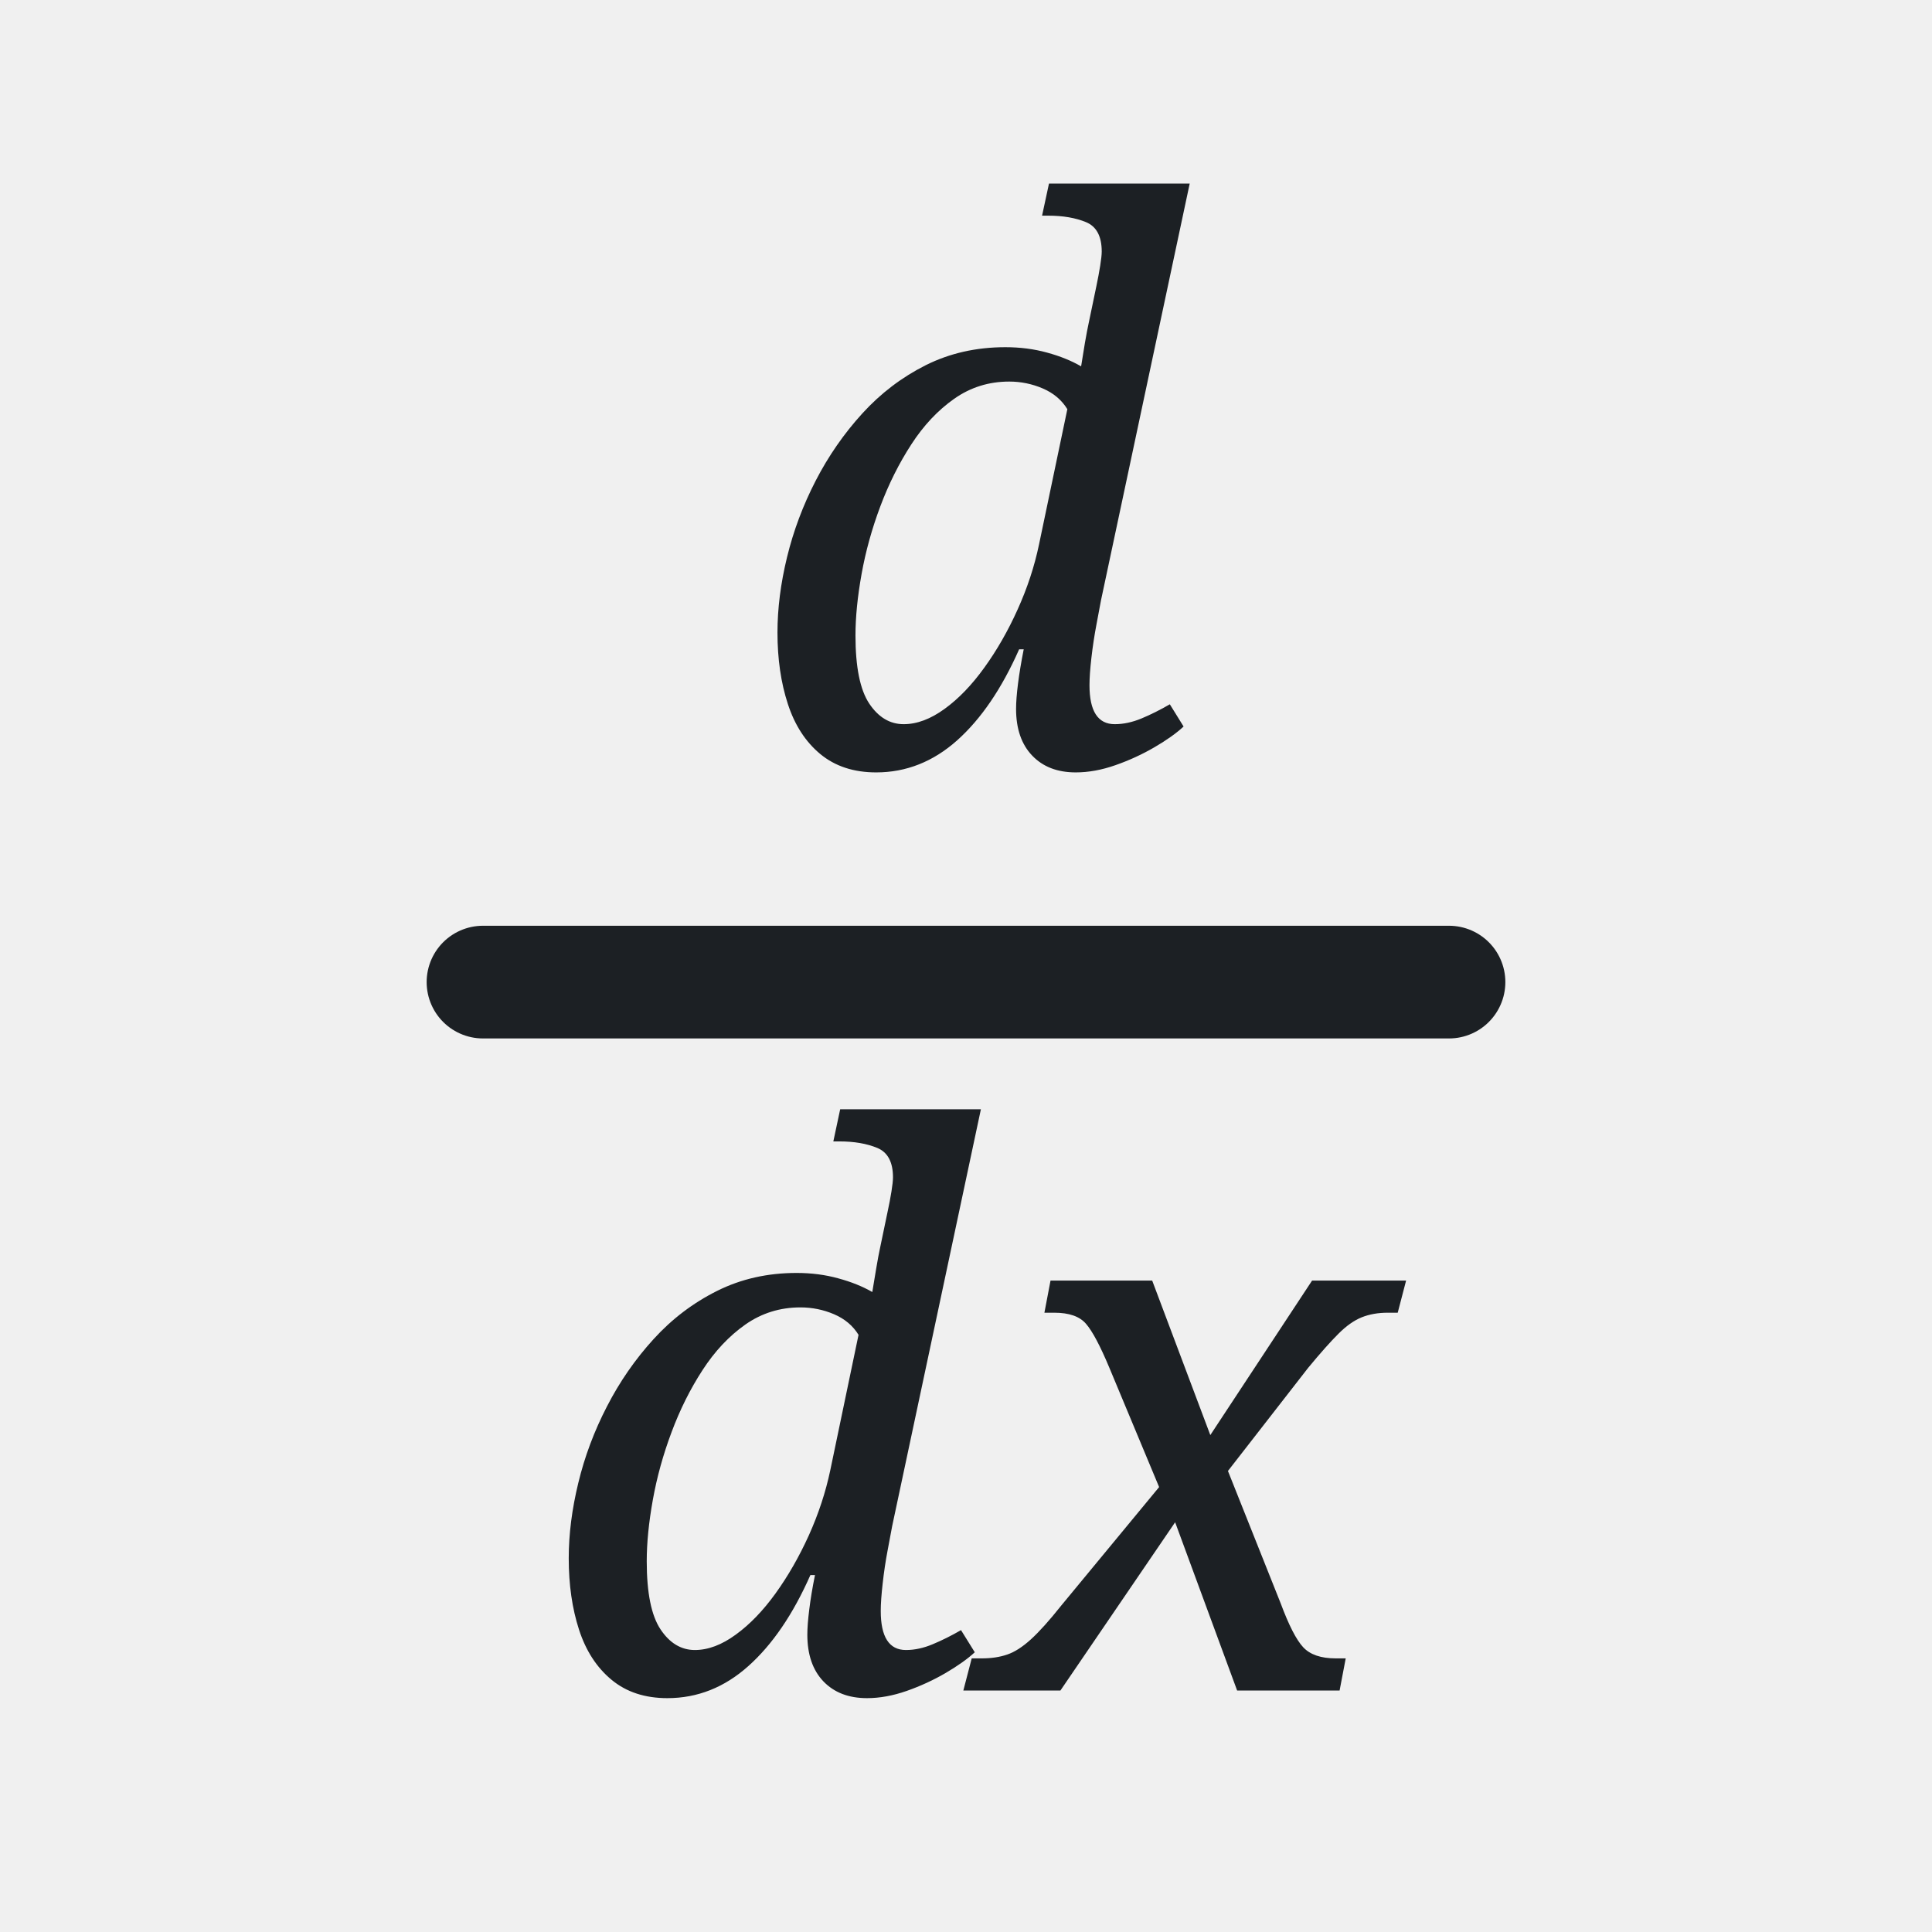
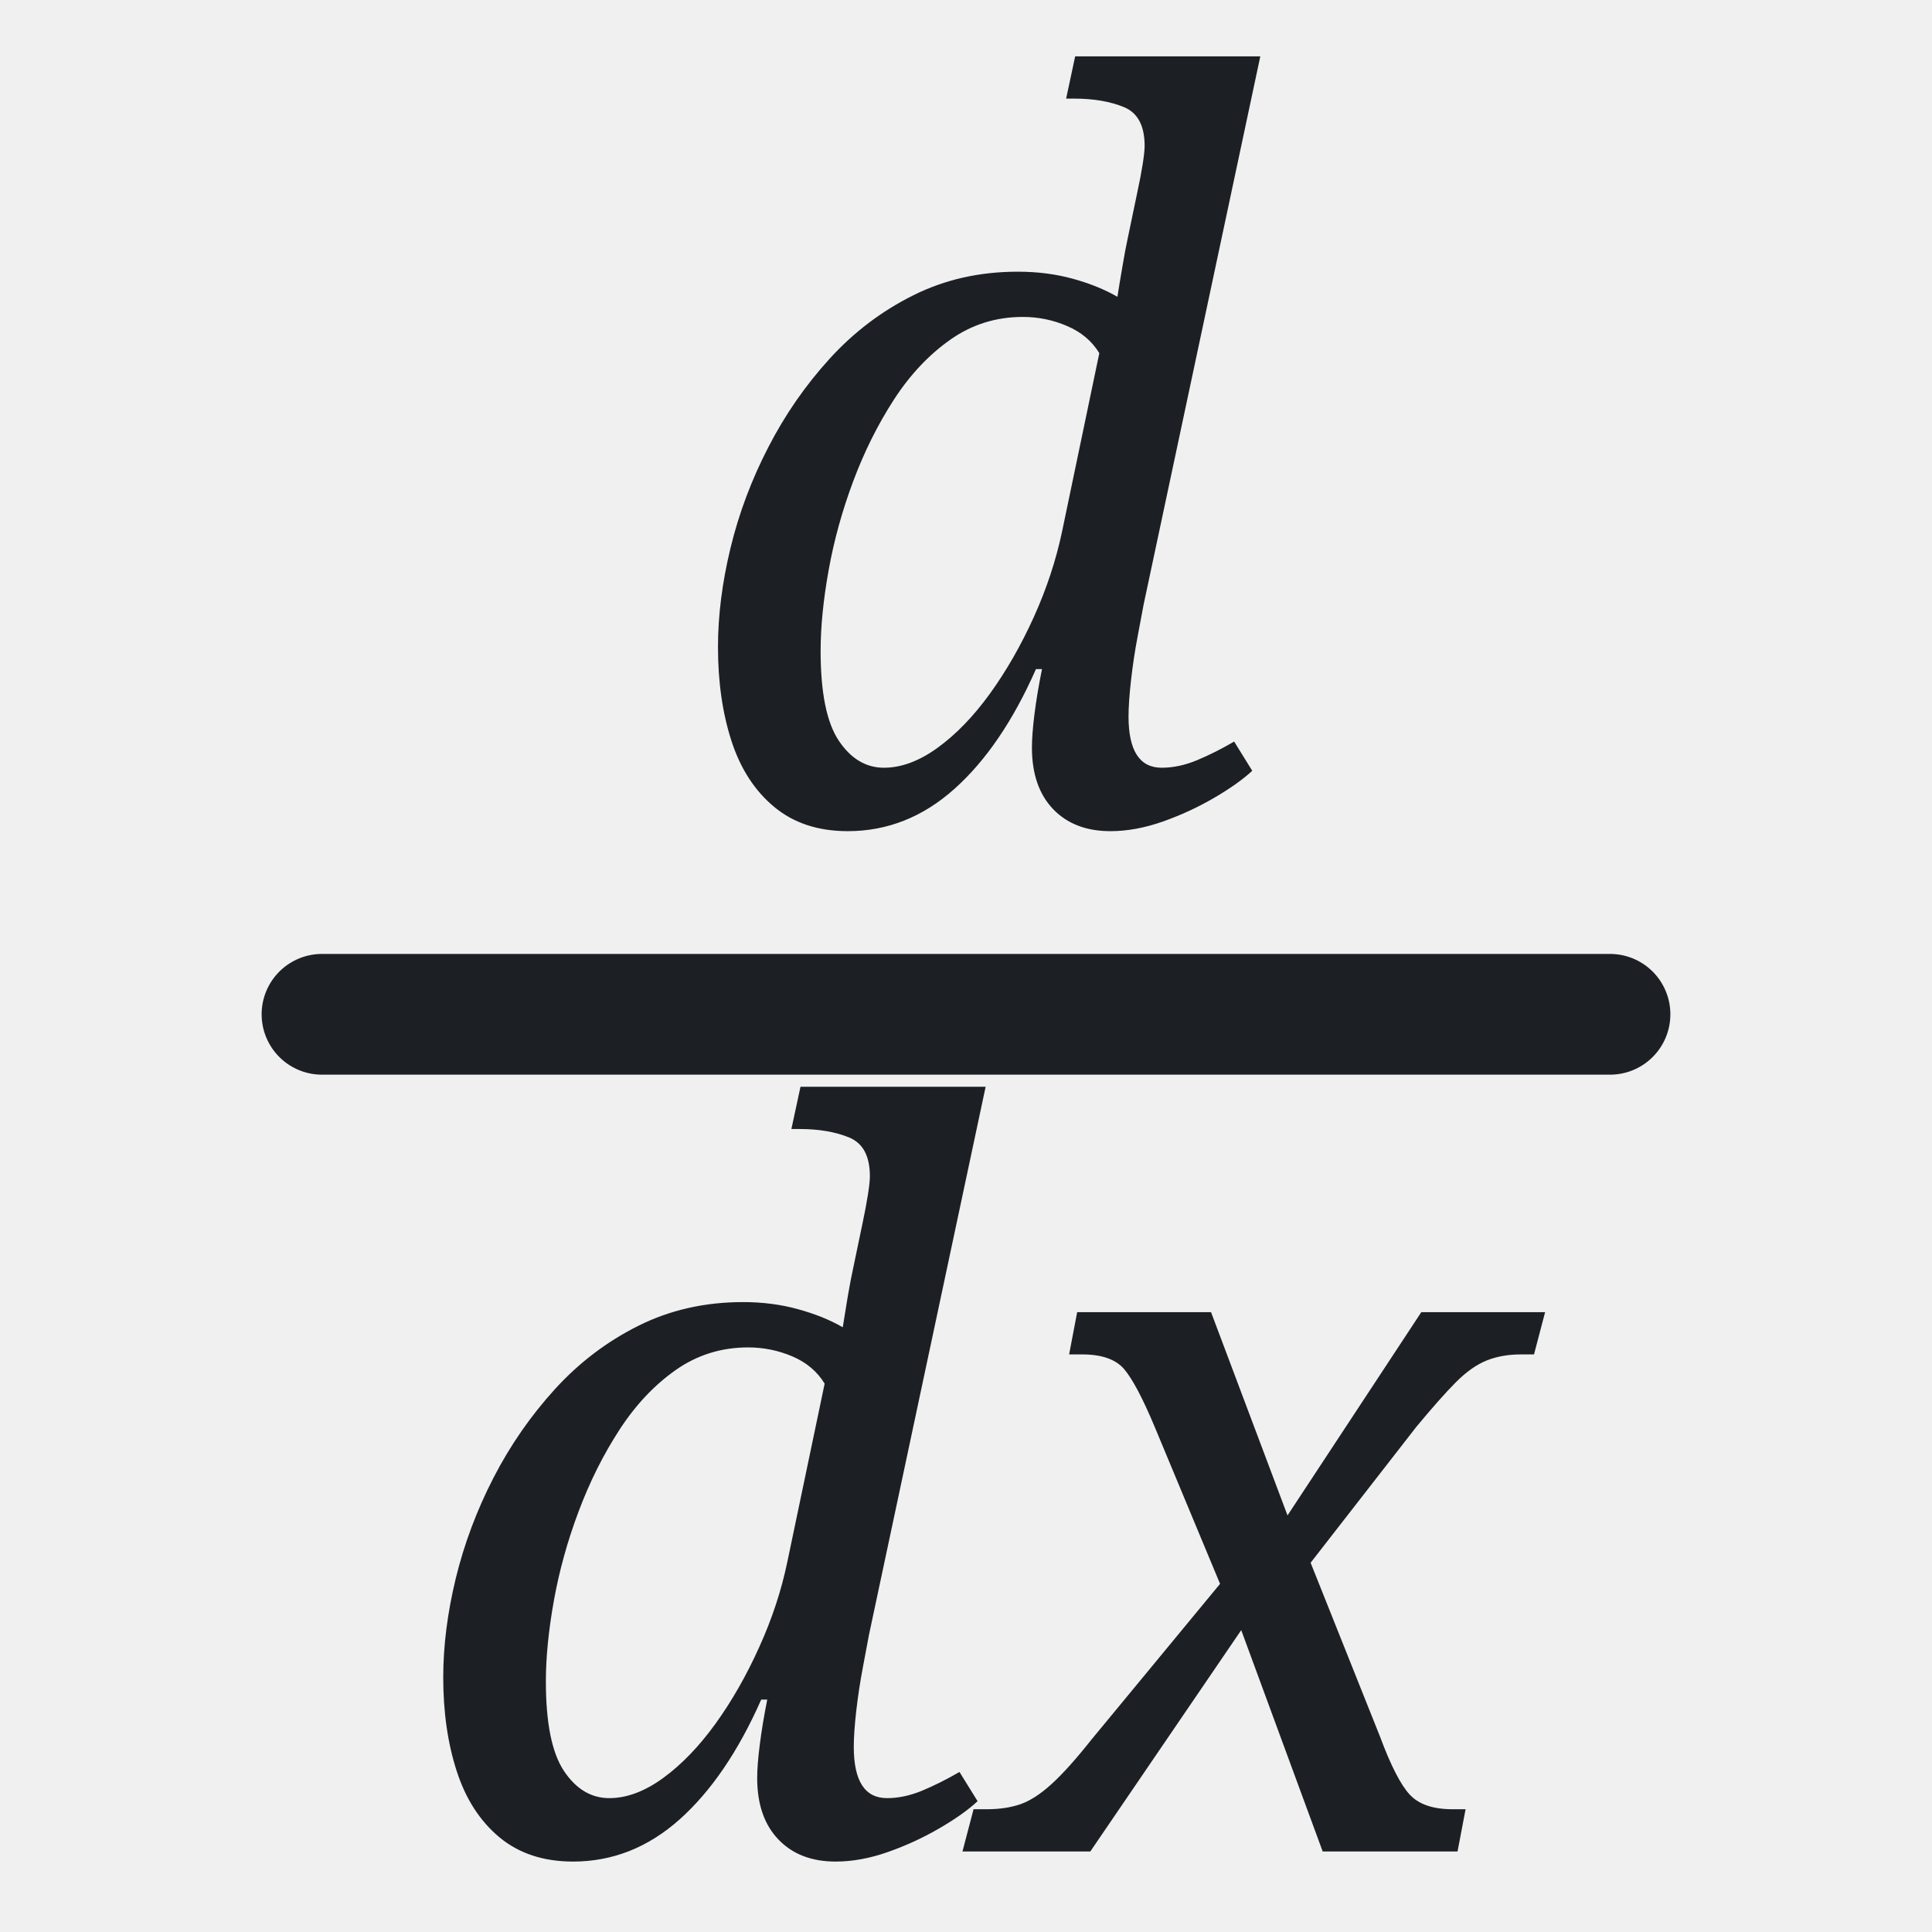
<svg xmlns="http://www.w3.org/2000/svg" width="24" height="24" viewBox="0 0 24 24" fill="#1c2024">
  <mask id="locus-keyboard-derivative" maskUnits="userSpaceOnUse" x="0" y="0" width="24" height="24">
    <rect width="24" height="24" fill="#000" />
-     <path d="M10.884 9.595Q10.466 9.595 10.19 9.367Q9.915 9.139 9.787 8.745Q9.658 8.351 9.658 7.857Q9.658 7.41 9.777 6.921Q9.896 6.431 10.133 5.971Q10.371 5.51 10.713 5.135Q11.055 4.76 11.501 4.536Q11.948 4.313 12.489 4.313Q12.765 4.313 13.007 4.38Q13.249 4.446 13.43 4.551Q13.449 4.427 13.477 4.261Q13.506 4.095 13.525 4.009L13.62 3.553Q13.648 3.42 13.667 3.301Q13.686 3.183 13.686 3.125Q13.686 2.841 13.492 2.76Q13.297 2.679 13.021 2.679H12.945L13.031 2.28H14.779L13.677 7.457Q13.658 7.562 13.62 7.761Q13.582 7.961 13.558 8.17Q13.534 8.379 13.534 8.512Q13.534 8.996 13.848 8.996Q14.009 8.996 14.18 8.925Q14.351 8.854 14.532 8.749L14.703 9.025Q14.57 9.149 14.342 9.282Q14.114 9.415 13.857 9.505Q13.601 9.595 13.363 9.595Q13.021 9.595 12.822 9.386Q12.622 9.177 12.622 8.806Q12.622 8.683 12.646 8.493Q12.67 8.303 12.717 8.066H12.66Q12.337 8.797 11.891 9.196Q11.444 9.595 10.884 9.595ZM11.226 8.996Q11.473 8.996 11.734 8.806Q11.995 8.617 12.228 8.293Q12.461 7.971 12.641 7.572Q12.822 7.172 12.907 6.764L13.259 5.083Q13.154 4.912 12.955 4.826Q12.755 4.74 12.537 4.74Q12.157 4.74 11.853 4.954Q11.549 5.168 11.321 5.52Q11.093 5.871 10.936 6.289Q10.779 6.707 10.703 7.13Q10.627 7.553 10.627 7.894Q10.627 8.483 10.798 8.74Q10.969 8.996 11.226 8.996Z" fill="#fff" />
-     <g fill="none" stroke="#fff" stroke-width="1.4" stroke-linecap="round" stroke-linejoin="round">
-       <path d="M6 12.2H18" />
+     <path d="M10.531 10.325Q9.981 10.325 9.619 10.025Q9.256 9.725 9.087 9.206Q8.919 8.688 8.919 8.037Q8.919 7.45 9.075 6.806Q9.231 6.162 9.544 5.556Q9.856 4.95 10.306 4.456Q10.756 3.962 11.344 3.669Q11.931 3.375 12.644 3.375Q13.006 3.375 13.325 3.462Q13.644 3.55 13.881 3.687Q13.906 3.525 13.944 3.306Q13.981 3.087 14.006 2.975L14.131 2.375Q14.169 2.2 14.194 2.044Q14.219 1.887 14.219 1.812Q14.219 1.437 13.963 1.331Q13.706 1.225 13.344 1.225H13.244L13.356 0.7H15.656L14.206 7.512Q14.181 7.65 14.131 7.912Q14.081 8.175 14.05 8.45Q14.019 8.725 14.019 8.9Q14.019 9.537 14.431 9.537Q14.644 9.537 14.869 9.444Q15.094 9.35 15.331 9.212L15.556 9.575Q15.381 9.737 15.081 9.912Q14.781 10.087 14.444 10.206Q14.106 10.325 13.794 10.325Q13.344 10.325 13.081 10.05Q12.819 9.775 12.819 9.287Q12.819 9.125 12.85 8.875Q12.881 8.625 12.944 8.312H12.869Q12.444 9.275 11.856 9.8Q11.269 10.325 10.531 10.325ZM10.981 9.537Q11.306 9.537 11.65 9.287Q11.994 9.037 12.3 8.613Q12.606 8.188 12.844 7.662Q13.081 7.137 13.194 6.6L13.656 4.387Q13.519 4.162 13.256 4.05Q12.994 3.937 12.706 3.937Q12.206 3.937 11.806 4.219Q11.406 4.5 11.106 4.962Q10.806 5.425 10.6 5.975Q10.394 6.525 10.294 7.081Q10.194 7.637 10.194 8.087Q10.194 8.862 10.419 9.2Q10.644 9.537 10.981 9.537Z" fill="#fff" />
+     <g fill="none" stroke="#fff" stroke-width="1.5" stroke-linecap="round" stroke-linejoin="round">
+       <path d="M4 12.6H20" />
    </g>
-     <path d="M8.29 21.095Q7.872 21.095 7.597 20.867Q7.321 20.639 7.193 20.245Q7.065 19.851 7.065 19.357Q7.065 18.91 7.184 18.421Q7.302 17.931 7.54 17.471Q7.777 17.01 8.119 16.635Q8.461 16.259 8.908 16.036Q9.354 15.813 9.896 15.813Q10.171 15.813 10.413 15.88Q10.656 15.946 10.836 16.05Q10.855 15.927 10.884 15.761Q10.912 15.595 10.931 15.509L11.026 15.053Q11.055 14.92 11.074 14.801Q11.093 14.683 11.093 14.625Q11.093 14.341 10.898 14.26Q10.703 14.179 10.428 14.179H10.352L10.437 13.78H12.185L11.083 18.957Q11.064 19.062 11.026 19.261Q10.988 19.461 10.965 19.67Q10.941 19.879 10.941 20.012Q10.941 20.497 11.254 20.497Q11.416 20.497 11.587 20.425Q11.758 20.354 11.938 20.25L12.109 20.525Q11.976 20.648 11.748 20.782Q11.52 20.915 11.264 21.005Q11.007 21.095 10.77 21.095Q10.428 21.095 10.228 20.886Q10.029 20.677 10.029 20.306Q10.029 20.183 10.053 19.993Q10.076 19.803 10.124 19.566H10.067Q9.744 20.297 9.297 20.696Q8.851 21.095 8.29 21.095ZM8.632 20.497Q8.879 20.497 9.14 20.306Q9.402 20.116 9.634 19.794Q9.867 19.471 10.048 19.072Q10.228 18.672 10.314 18.264L10.665 16.582Q10.561 16.412 10.361 16.326Q10.162 16.241 9.943 16.241Q9.563 16.241 9.259 16.454Q8.955 16.668 8.727 17.02Q8.499 17.371 8.343 17.789Q8.186 18.207 8.11 18.63Q8.034 19.052 8.034 19.395Q8.034 19.983 8.205 20.24Q8.376 20.497 8.632 20.497ZM11.967 21 12.071 20.601H12.195Q12.375 20.601 12.513 20.553Q12.651 20.506 12.807 20.364Q12.964 20.221 13.183 19.945L14.399 18.473L13.781 16.991Q13.61 16.582 13.491 16.445Q13.373 16.307 13.097 16.307H12.974L13.05 15.908H14.313L15.035 17.827L16.299 15.908H17.467L17.363 16.307H17.239Q17.059 16.307 16.916 16.364Q16.774 16.421 16.627 16.568Q16.479 16.715 16.251 16.991L15.254 18.273L15.909 19.917Q16.061 20.326 16.189 20.463Q16.318 20.601 16.593 20.601H16.717L16.641 21H15.368L14.598 18.91L13.173 21Z" fill="#fff" />
+     <path d="M7.119 23.125Q6.569 23.125 6.206 22.825Q5.844 22.525 5.675 22.006Q5.506 21.488 5.506 20.837Q5.506 20.25 5.662 19.606Q5.819 18.962 6.131 18.356Q6.444 17.75 6.894 17.256Q7.344 16.762 7.931 16.469Q8.519 16.175 9.231 16.175Q9.594 16.175 9.912 16.263Q10.231 16.35 10.469 16.488Q10.494 16.325 10.531 16.106Q10.569 15.887 10.594 15.775L10.719 15.175Q10.756 15 10.781 14.844Q10.806 14.688 10.806 14.612Q10.806 14.237 10.55 14.131Q10.294 14.025 9.931 14.025H9.831L9.944 13.5H12.244L10.794 20.312Q10.769 20.45 10.719 20.712Q10.669 20.975 10.637 21.25Q10.606 21.525 10.606 21.7Q10.606 22.337 11.019 22.337Q11.231 22.337 11.456 22.244Q11.681 22.15 11.919 22.012L12.144 22.375Q11.969 22.538 11.669 22.712Q11.369 22.887 11.031 23.006Q10.694 23.125 10.381 23.125Q9.931 23.125 9.669 22.85Q9.406 22.575 9.406 22.087Q9.406 21.925 9.438 21.675Q9.469 21.425 9.531 21.113H9.456Q9.031 22.075 8.444 22.6Q7.856 23.125 7.119 23.125ZM7.569 22.337Q7.894 22.337 8.238 22.087Q8.581 21.837 8.888 21.413Q9.194 20.988 9.431 20.462Q9.669 19.938 9.781 19.4L10.244 17.188Q10.106 16.962 9.844 16.85Q9.581 16.738 9.294 16.738Q8.794 16.738 8.394 17.019Q7.994 17.3 7.694 17.763Q7.394 18.225 7.188 18.775Q6.981 19.325 6.881 19.881Q6.781 20.438 6.781 20.887Q6.781 21.663 7.006 22Q7.231 22.337 7.569 22.337ZM11.956 23 12.094 22.475H12.256Q12.494 22.475 12.675 22.413Q12.856 22.35 13.062 22.163Q13.269 21.975 13.556 21.613L15.156 19.675L14.344 17.725Q14.119 17.188 13.963 17.006Q13.806 16.825 13.444 16.825H13.281L13.381 16.3H15.044L15.994 18.825L17.656 16.3H19.194L19.056 16.825H18.894Q18.656 16.825 18.469 16.9Q18.281 16.975 18.087 17.169Q17.894 17.363 17.594 17.725L16.281 19.413L17.144 21.575Q17.344 22.113 17.513 22.294Q17.681 22.475 18.044 22.475H18.206L18.106 23H16.431L15.419 20.25L13.544 23Z" fill="#fff" />
  </mask>
  <rect width="24" height="24" mask="url(#locus-keyboard-derivative)" />
</svg>
